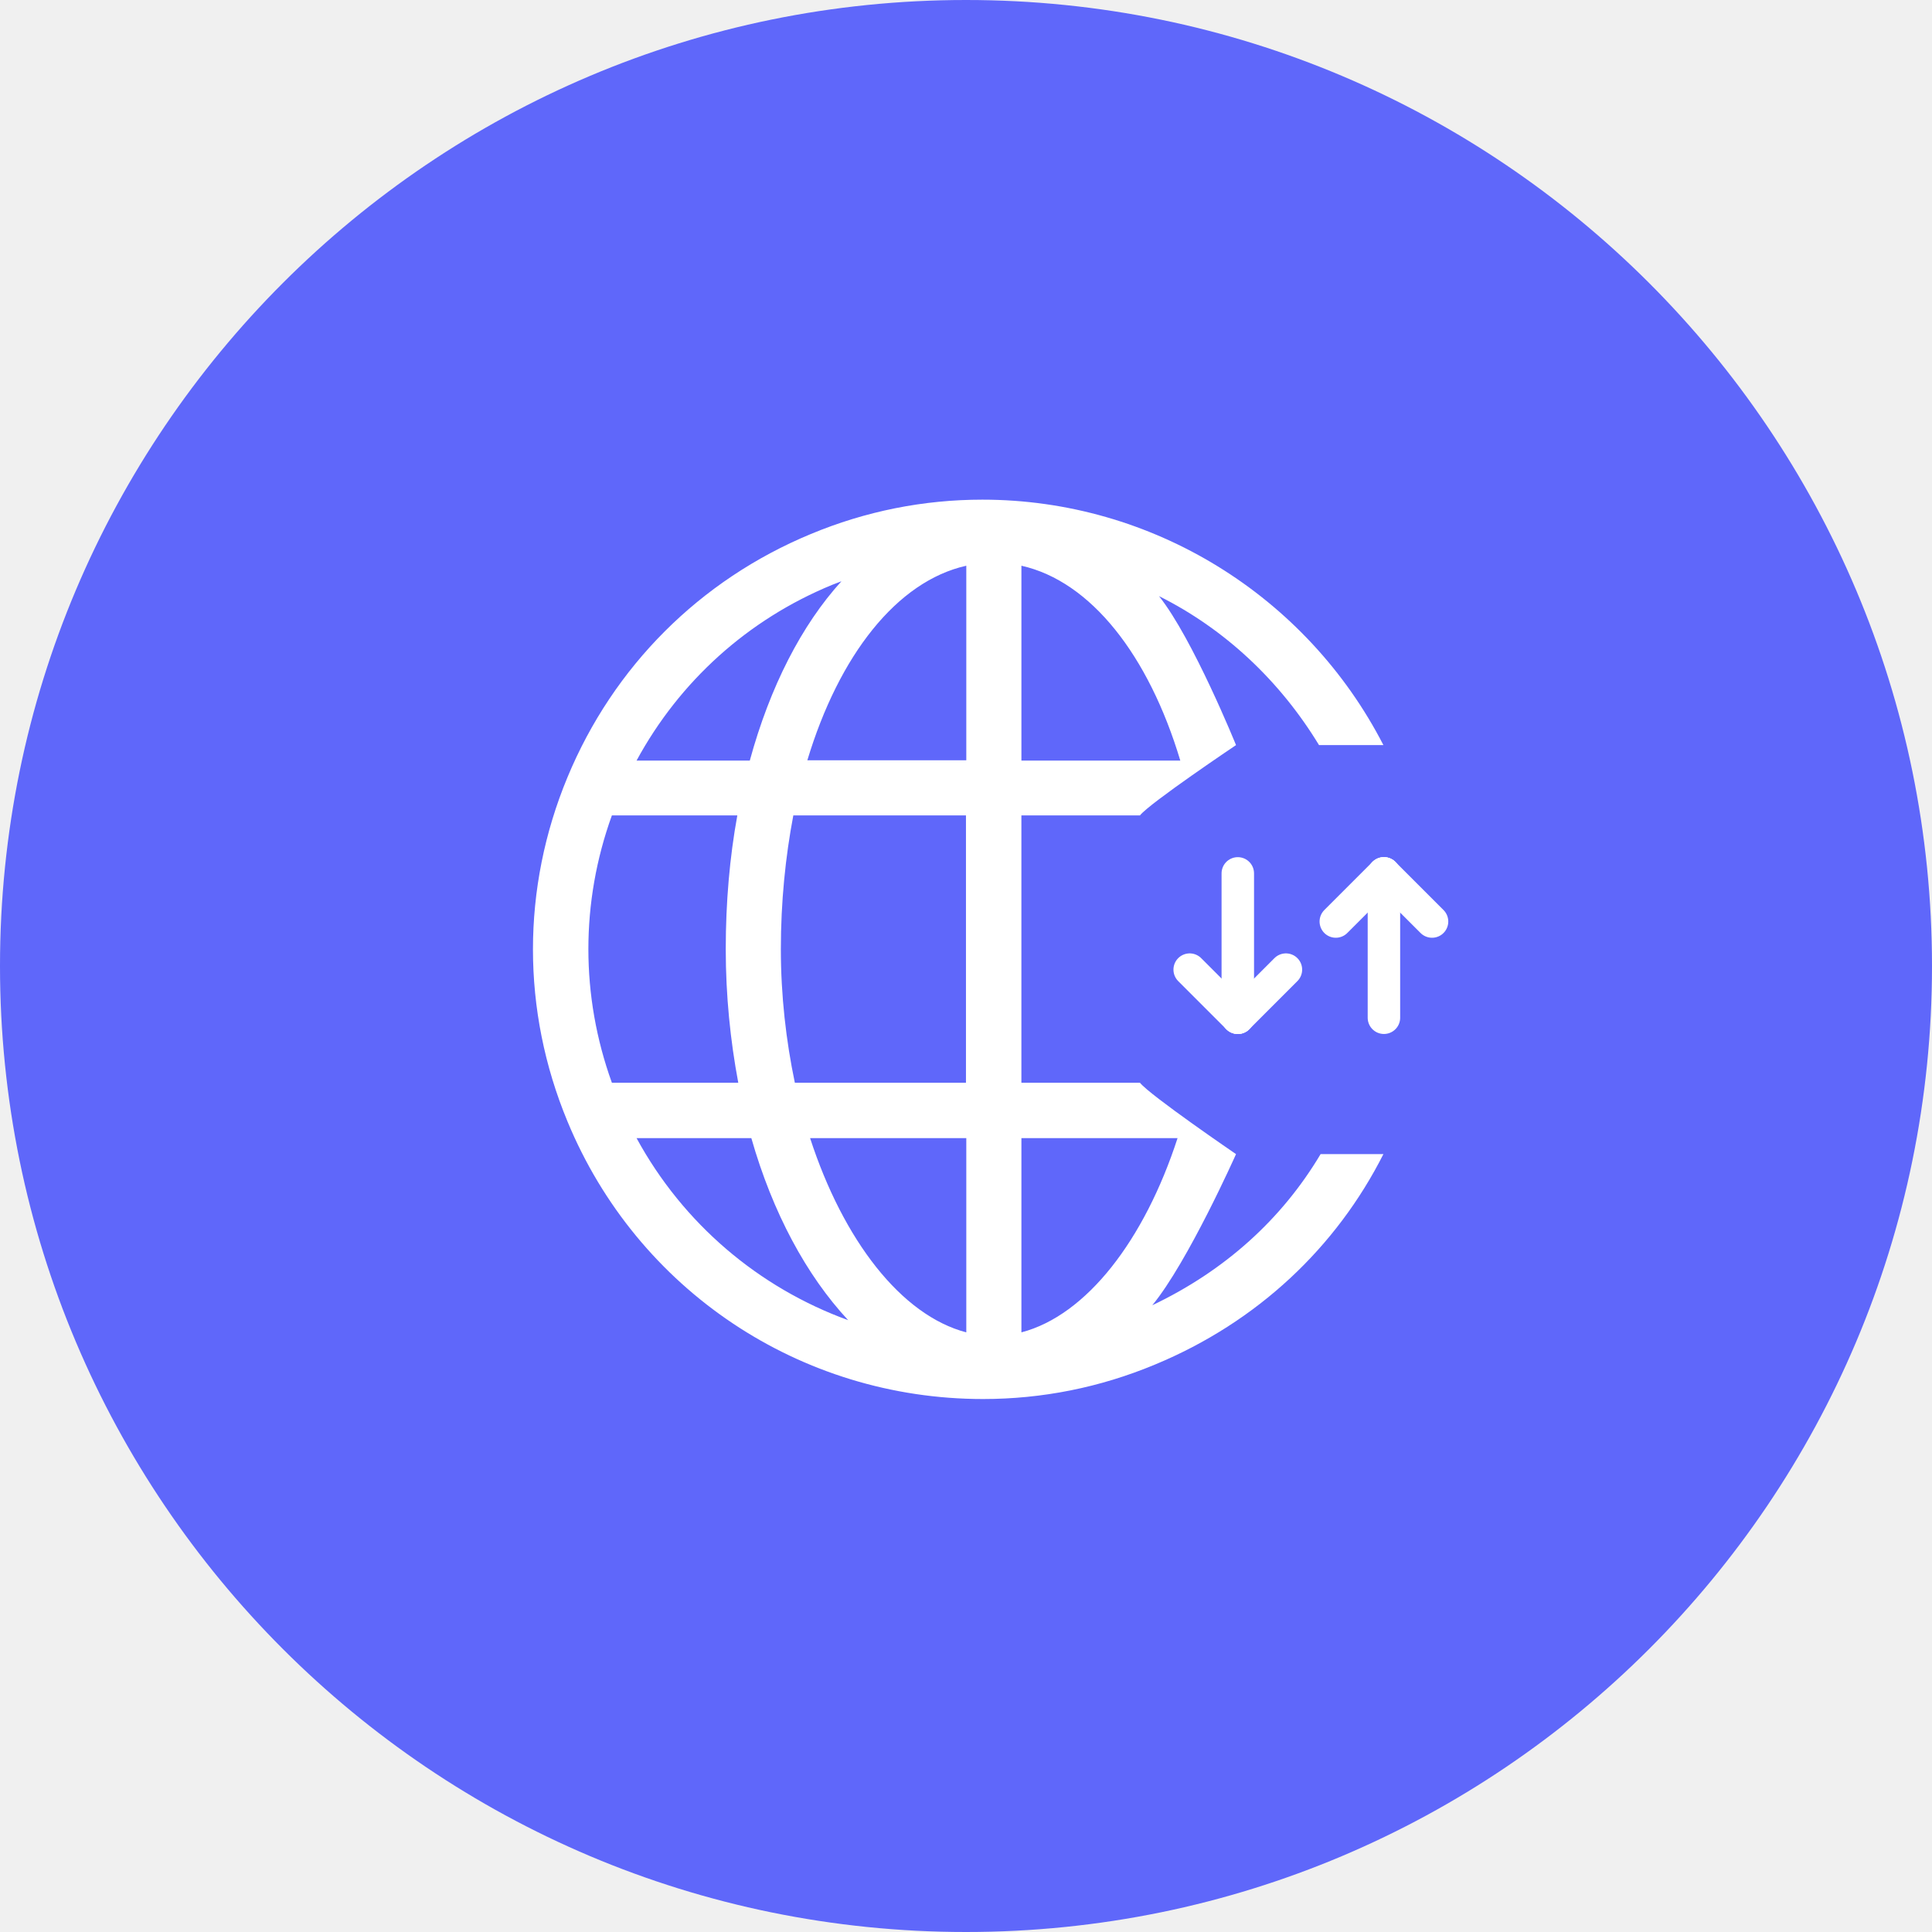
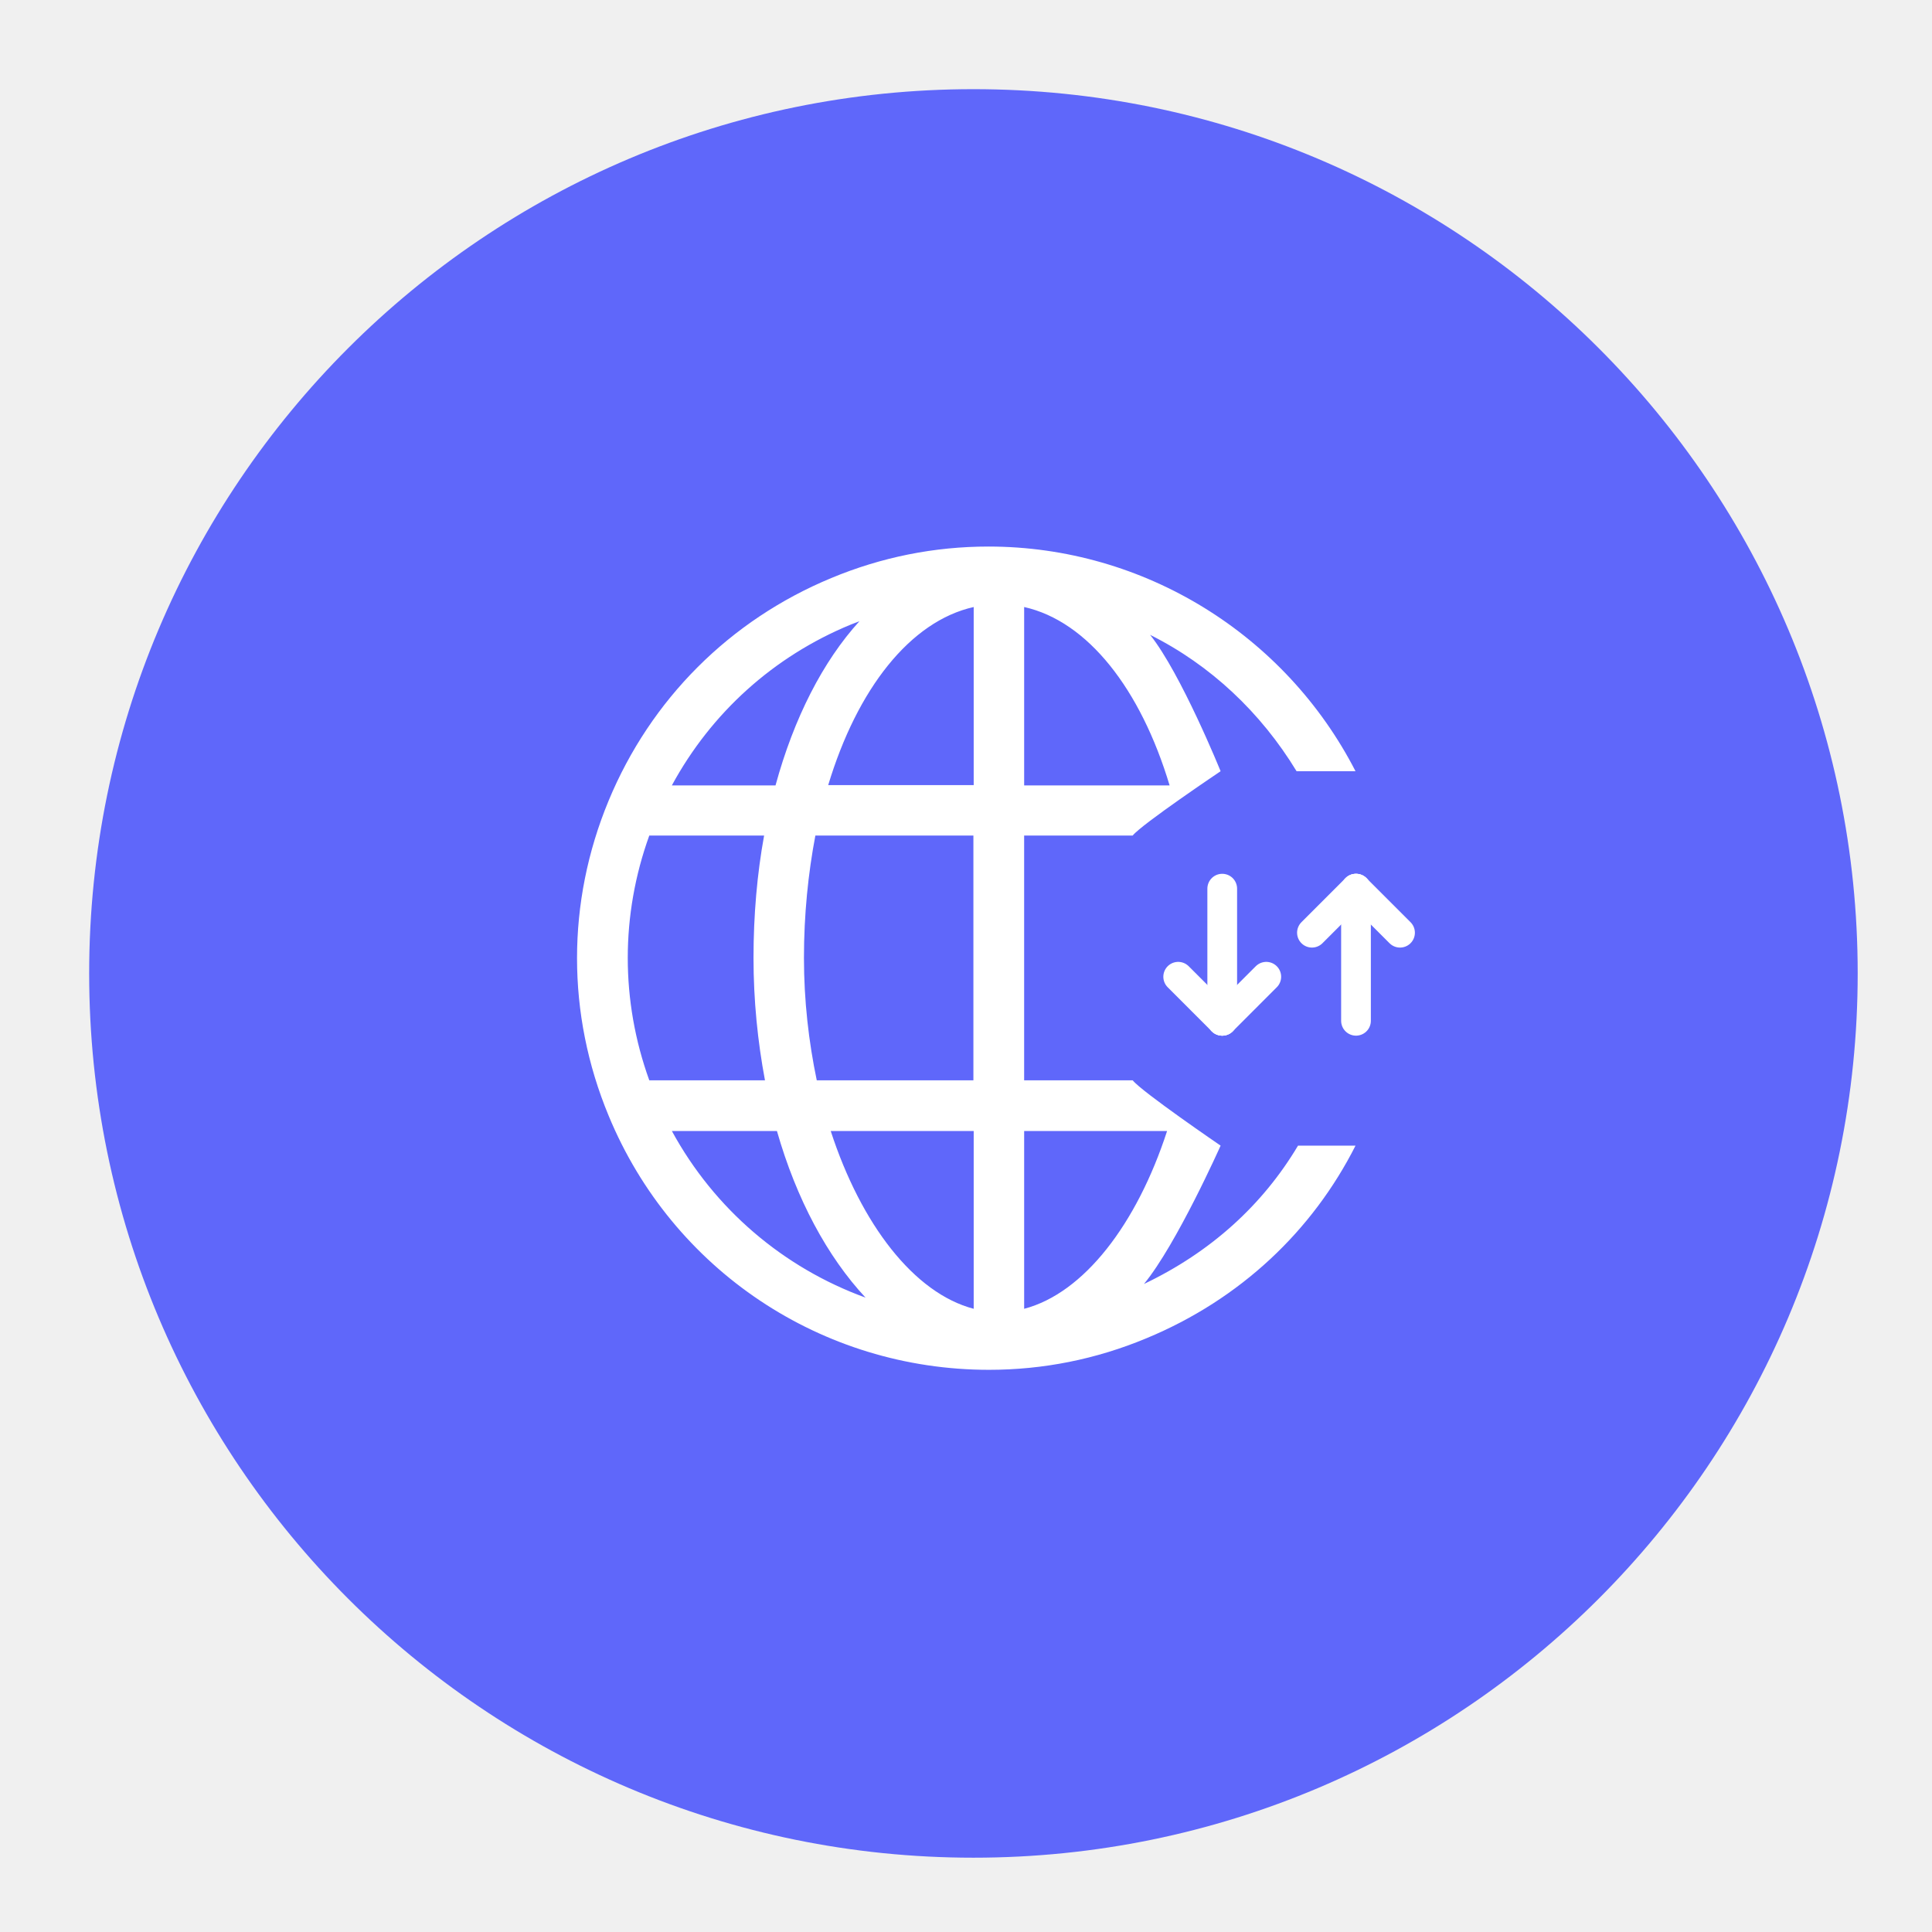
- <svg xmlns="http://www.w3.org/2000/svg" width="119" height="119" viewBox="0 0 119 119" fill="none">
+ <svg xmlns="http://www.w3.org/2000/svg" width="119" height="119" viewBox="-6 -6 130 130" fill="none">
  <path d="M59.5 119C92.361 119 119 92.361 119 59.5C119 26.639 92.361 0 59.5 0C26.639 0 0 26.639 0 59.5C0 92.361 26.639 119 59.5 119Z" fill="#5F67FA" />
  <path fill-rule="evenodd" clip-rule="evenodd" d="M62.913 82.066V70.102H72.531C70.489 76.382 66.924 81.016 62.913 82.066V82.066ZM59.518 46.828H49.728C51.68 40.359 55.243 35.802 59.518 34.845V46.828ZM59.518 82.066C55.504 81.016 51.941 76.382 49.897 70.102H59.518V82.066ZM39.208 70.102H46.278C47.59 74.695 49.673 78.558 52.241 81.315C46.727 79.308 42.076 75.37 39.208 70.102V70.102ZM37.689 50.223H45.415C44.946 52.791 44.702 55.568 44.702 58.456C44.702 61.325 44.984 64.082 45.473 66.691H37.689C35.758 61.345 35.758 55.568 37.689 50.223V50.223ZM48.864 50.223H59.498V66.691H48.958C48.416 64.099 48.096 61.325 48.096 58.456C48.096 55.551 48.379 52.773 48.864 50.223V50.223ZM51.249 36.026C51.435 35.953 51.642 35.877 51.828 35.802C49.373 38.501 47.422 42.308 46.183 46.848H39.208C41.852 41.971 46.052 38.164 51.249 36.026V36.026ZM62.913 34.845C67.188 35.802 70.751 40.359 72.7 46.848H62.913V34.845ZM82.639 71.087C82.281 71.087 82.387 71.087 81.341 71.087C78.954 75.096 75.452 78.263 70.975 80.396C73.171 77.734 76.132 71.087 76.132 71.087C76.132 71.087 70.823 67.46 70.215 66.691H62.912V50.223H70.215C70.814 49.465 76.132 45.894 76.132 45.894C76.132 45.894 73.471 39.325 71.388 36.718C75.432 38.735 78.834 41.928 81.244 45.894C81.627 45.894 82.235 45.894 82.387 45.894H85.21C80.491 36.711 70.985 30.776 60.51 30.776C56.874 30.776 53.311 31.488 49.934 32.896C43.108 35.726 37.782 41.052 34.952 47.878C32.119 54.705 32.119 62.244 34.952 69.07C39.245 79.459 49.297 86.172 60.548 86.172C64.186 86.172 67.749 85.462 71.126 84.055C77.484 81.423 82.324 76.796 85.21 71.087H82.639Z" fill="white" />
  <g clip-path="url(#clip0)">
    <path d="M82.278 56.76L85.242 53.796" stroke="white" stroke-width="2" stroke-miterlimit="10" stroke-linecap="round" stroke-linejoin="round" />
    <path d="M88.205 56.76L85.241 53.796" stroke="white" stroke-width="2" stroke-miterlimit="10" stroke-linecap="round" stroke-linejoin="round" />
    <path d="M85.242 53.796V62.687" stroke="white" stroke-width="2" stroke-miterlimit="10" stroke-linecap="round" stroke-linejoin="round" />
  </g>
  <g clip-path="url(#clip1)">
    <path d="M79.205 59.723L76.242 62.687" stroke="white" stroke-width="2" stroke-miterlimit="10" stroke-linecap="round" stroke-linejoin="round" />
    <path d="M73.278 59.723L76.242 62.687" stroke="white" stroke-width="2" stroke-miterlimit="10" stroke-linecap="round" stroke-linejoin="round" />
    <path d="M76.241 62.687L76.241 53.796" stroke="white" stroke-width="2" stroke-miterlimit="10" stroke-linecap="round" stroke-linejoin="round" />
  </g>
  <defs>
    <clipPath id="clip0">
      <rect width="10.241" height="10.241" fill="white" transform="translate(92.4829 58.2414) rotate(135)" />
    </clipPath>
    <clipPath id="clip1">
      <rect width="10.241" height="10.241" fill="white" transform="translate(69 58.2414) rotate(-45)" />
    </clipPath>
  </defs>
</svg>
